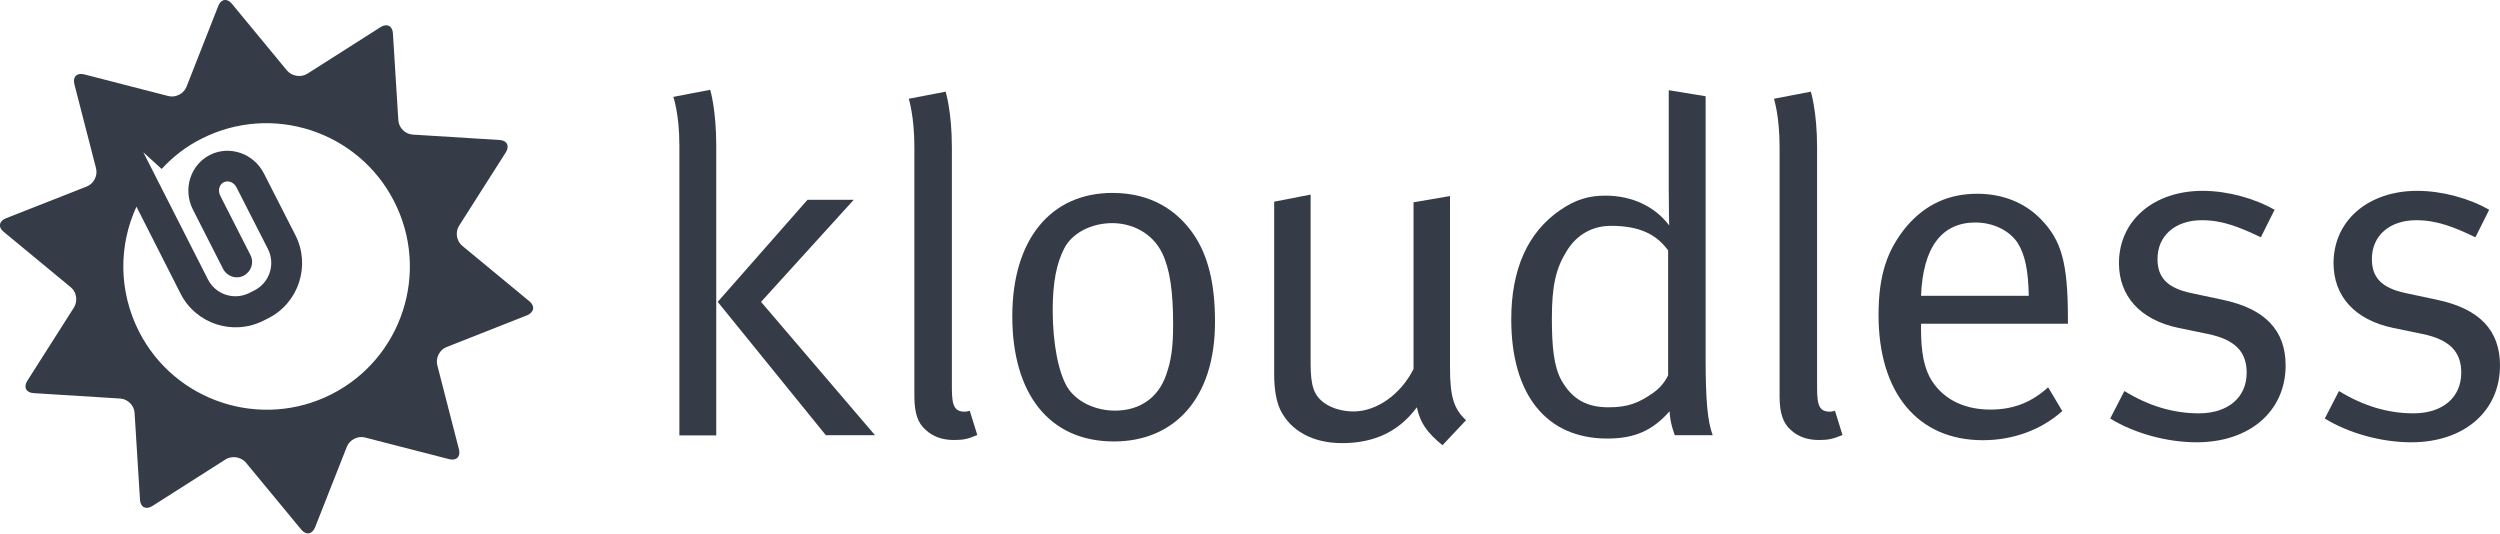
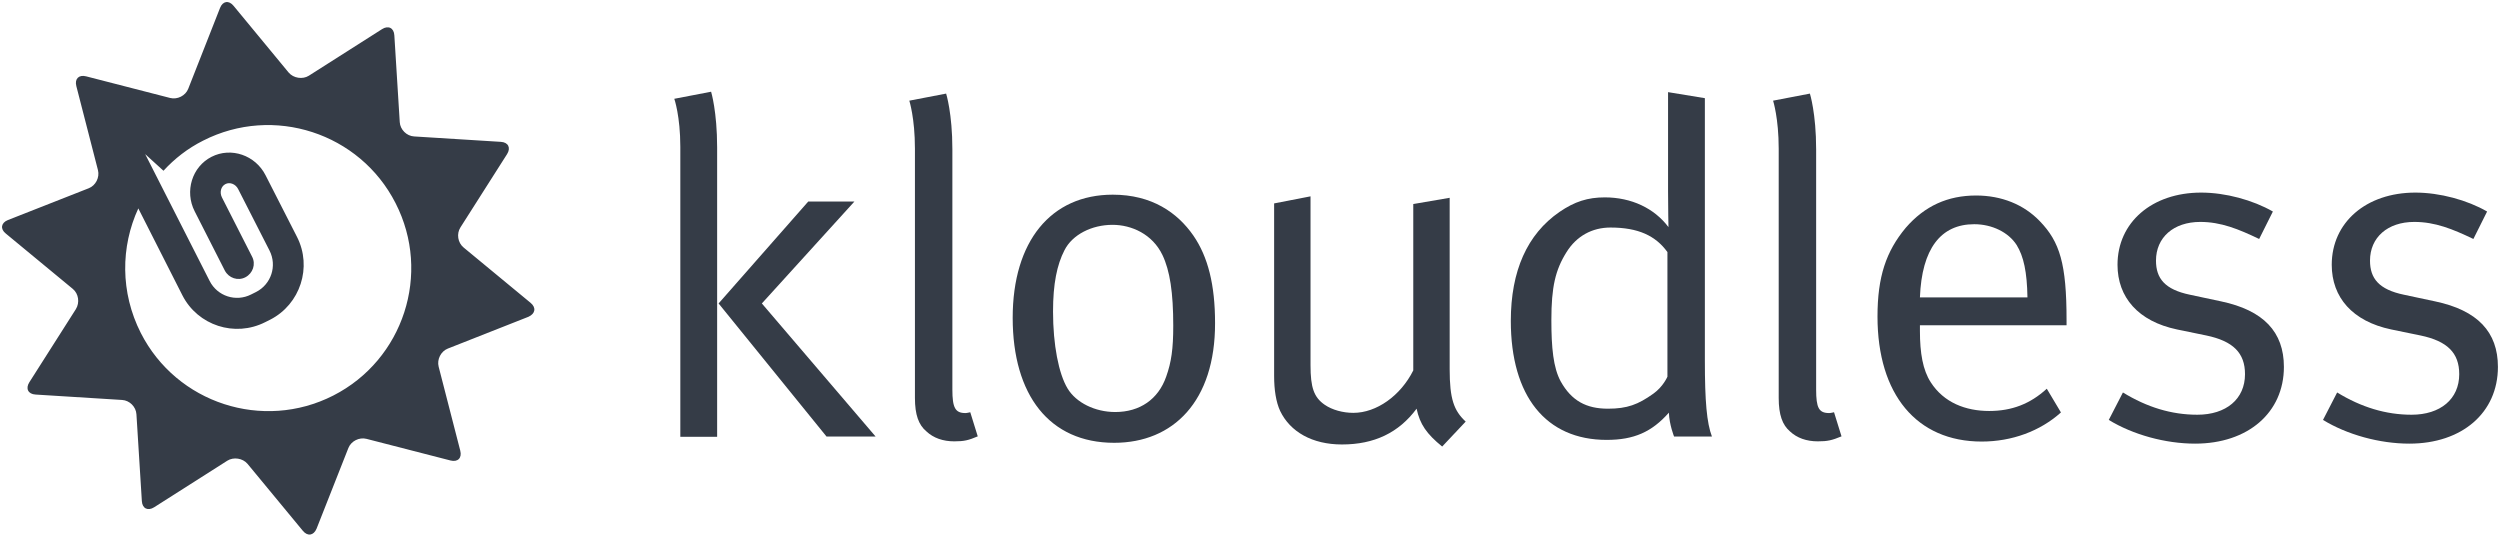
- <svg xmlns="http://www.w3.org/2000/svg" version="1.1" id="Layer_1" x="0px" y="0px" viewBox="0 0 1200 255.9" enable-background="new 0 0 1200 255.9" xml:space="preserve">
-   <g>
-     <g>
-       <g>
-         <g>
-           <path fill="#353C47" d="M326.1,208.9V69.6c0-14.8-2.9-23.1-2.9-23.1l17.7-3.4c0,0,2.9,9.5,2.9,26.8v139.1H326.1z M396.4,208.9      l-51.9-64l43.1-49h22.2l-44.5,49l54.7,64H396.4z" />
-           <path fill="#353C47" d="M457.8,211.2c-5.4,0-10-1.6-13.4-4.8c-3.7-3.1-5.5-7.9-5.5-16.1V70.5c0-14.7-2.7-23.1-2.7-23.1l17.7-3.4      c0,0,3,9.5,3,26.8v115.5c0,8.8,1.4,11.3,6.3,11.3c0.7,0,2.3-0.4,2.3-0.4l3.6,11.6C464.6,210.7,462.6,211.2,457.8,211.2z" />
-           <path fill="#353C47" d="M534.7,211.9c-31.1,0-48.8-22.9-48.8-60.1c0-36.8,18.4-59.2,48.1-59.2c18.8,0,31.1,8.6,38.8,19.7      c7,10.2,10.4,23.6,10.4,42C583.3,191.9,563.1,211.9,534.7,211.9z M557.9,121.6c-4.8-10-14.8-14.5-24-14.5      c-10,0-19.3,4.7-23.1,12.2c-3.6,7-5.5,16.1-5.5,29.5c0,15.9,2.7,29.9,7,37c4.1,6.8,13.2,11.3,22.9,11.3c11.8,0,20.7-6.1,24.5-17      c2.5-7,3.4-13.4,3.4-24.5C563.1,139.7,561.5,129.1,557.9,121.6z" />
-           <path fill="#353C47" d="M692.4,213.7c-7.5-6.1-10.7-10.7-12.3-18.2c-8.6,11.6-20.4,17.2-35.9,17.2c-14.3,0-24.9-6.1-29.7-16.1      c-2-4.3-2.9-10.2-2.9-16.8v-83l17.5-3.4v81.2c0,10.7,1.6,15.4,6.8,19c3.6,2.5,8.8,3.9,13.8,3.9c11.1,0,22.7-8.2,28.8-20.4V97.1      l17.5-3v82.4c0,14.3,2,19.9,7.7,25.2L692.4,213.7z" />
-           <path fill="#353C47" d="M803.9,208.9c0,0-2.3-5.7-2.5-11.5c-8.2,9.3-16.8,13.1-29.9,13.1c-29.3,0-46.1-21.1-46.1-57.2      c0-24.1,7.9-41.7,23.4-52.4c7.3-5,13.6-7,21.8-7c12.7,0,23.8,5.2,30.6,14.3c0,0-0.2-9.3-0.2-17.4V43.3l17.7,2.9v126.2      c0,19.5,0.9,29.9,3.4,36.5H803.9z M800.7,120.2c-5.7-7.9-14.1-11.8-27.4-11.8c-8.8,0-16.3,4.1-21.1,11.8      c-5.4,8.6-7.3,16.8-7.3,32.7c0,13.2,0.9,22.9,4.5,29.5c5.2,9.3,12.3,13.1,22.7,13.1c9.3,0,14.5-2,21.8-7.2      c4.8-3.4,6.8-8.2,6.8-8.2V120.2z" />
-           <path fill="#353C47" d="M873,211.2c-5.4,0-10-1.6-13.4-4.8c-3.6-3.1-5.4-7.9-5.4-16.1V70.5c0-14.7-2.7-23.1-2.7-23.1l17.7-3.4      c0,0,3,9.5,3,26.8v115.5c0,8.8,1.3,11.3,6.3,11.3c0.7,0,2.3-0.4,2.3-0.4l3.6,11.6C879.8,210.7,877.7,211.2,873,211.2z" />
-           <path fill="#353C47" d="M922.1,155.4v2.7c0,10.7,1.4,18.8,5.2,24.7c6.3,9.8,16.8,13.8,28.1,13.8c10.9,0,19.7-3.4,27.7-10.7      l6.8,11.4c-10,9-23.6,14-38.1,14c-31.3,0-50.1-22.7-50.1-60.1c0-19.1,4.1-31.3,13.6-42.7C924.4,98,935.5,93,949.1,93      c12.2,0,22.9,4.3,30.6,12.3c9.7,10,12.9,20.6,12.9,47.6v2.5H922.1z M968.6,116.8c-3.9-6.1-11.8-10-20.4-10      c-16.1,0-25.2,11.8-26.1,35.2h51.7C973.6,129.8,972,122.3,968.6,116.8z" />
-           <path fill="#353C47" d="M1054.4,212.3c-14.3,0-29.9-4.3-41.5-11.4l6.8-13.2c11.6,7.1,23.3,10.7,35.8,10.7      c13.8,0,22.9-7.5,22.9-19.5c0-10.2-5.7-15.9-18.6-18.6l-14.1-2.9c-18.6-3.9-28.6-15.4-28.6-31.1c0-20.4,16.6-34.7,40.2-34.7      c11.8,0,24.9,3.6,34.5,9.1l-6.6,13.2c-10-4.8-18.4-8.2-28.3-8.2c-12.9,0-21.3,7.5-21.3,18.6c0,8.6,4.3,13.9,16.3,16.4l15,3.2      c20.4,4.3,30.2,14.7,30.2,31.5C1097.1,197.4,1079.8,212.3,1054.4,212.3z" />
-           <path fill="#353C47" d="M1157.4,212.3c-14.3,0-29.9-4.3-41.5-11.4l6.8-13.2c11.6,7.1,23.4,10.7,35.8,10.7      c13.8,0,22.9-7.5,22.9-19.5c0-10.2-5.7-15.9-18.6-18.6l-14.1-2.9c-18.6-3.9-28.6-15.4-28.6-31.1c0-20.4,16.6-34.7,40.2-34.7      c11.8,0,25,3.6,34.5,9.1l-6.6,13.2c-10-4.8-18.4-8.2-28.4-8.2c-12.9,0-21.3,7.5-21.3,18.6c0,8.6,4.3,13.9,16.3,16.4l15,3.2      c20.4,4.3,30.2,14.7,30.2,31.5C1200,197.4,1182.8,212.3,1157.4,212.3z" />
+ <svg xmlns="http://www.w3.org/2000/svg" width="1202px" height="258px" viewBox="0 0 1202 258" version="1.1">
+   <defs />
+   <g id="Page-1" stroke="none" stroke-width="1" fill="none" fill-rule="evenodd">
+     <g id="kloudless" fill="#353C47">
+       <g id="Group">
+         <g transform="translate(324, 44)" id="Shape">
+           <path d="M3.1,165.9 L3.1,26.6 C3.1,11.8 0.2,3.5 0.2,3.5 L17.9,0.1 C17.9,0.1 20.8,9.6 20.8,26.9 L20.8,166 L3.1,166 L3.1,165.9 Z M73.4,165.9 L21.5,101.9 L64.6,52.9 L86.8,52.9 L42.3,101.9 L97,165.9 L73.4,165.9 L73.4,165.9 Z" />
+           <path d="M134.8,168.2 C129.4,168.2 124.8,166.6 121.4,163.4 C117.7,160.3 115.9,155.5 115.9,147.3 L115.9,27.5 C115.9,12.8 113.2,4.4 113.2,4.4 L130.9,1 C130.9,1 133.9,10.5 133.9,27.8 L133.9,143.3 C133.9,152.1 135.3,154.6 140.2,154.6 C140.9,154.6 142.5,154.2 142.5,154.2 L146.1,165.8 C141.6,167.7 139.6,168.2 134.8,168.2 L134.8,168.2 Z" />
+           <path d="M211.7,168.9 C180.6,168.9 162.9,146 162.9,108.8 C162.9,72 181.3,49.6 211,49.6 C229.8,49.6 242.1,58.2 249.8,69.3 C256.8,79.5 260.2,92.9 260.2,111.3 C260.3,148.9 240.1,168.9 211.7,168.9 L211.7,168.9 Z M234.9,78.6 C230.1,68.6 220.1,64.1 210.9,64.1 C200.9,64.1 191.6,68.8 187.8,76.3 C184.2,83.3 182.3,92.4 182.3,105.8 C182.3,121.7 185,135.7 189.3,142.8 C193.4,149.6 202.5,154.1 212.2,154.1 C224,154.1 232.9,148 236.7,137.1 C239.2,130.1 240.1,123.7 240.1,112.6 C240.1,96.7 238.5,86.1 234.9,78.6 L234.9,78.6 Z" />
+           <path d="M369.4,170.7 C361.9,164.6 358.7,160 357.1,152.5 C348.5,164.1 336.7,169.7 321.2,169.7 C306.9,169.7 296.3,163.6 291.5,153.6 C289.5,149.3 288.6,143.4 288.6,136.8 L288.6,53.8 L306.1,50.4 L306.1,131.6 C306.1,142.3 307.7,147 312.9,150.6 C316.5,153.1 321.7,154.5 326.7,154.5 C337.8,154.5 349.4,146.3 355.5,134.1 L355.5,54.1 L373,51.1 L373,133.5 C373,147.8 375,153.4 380.7,158.7 L369.4,170.7 L369.4,170.7 Z" />
+           <path d="M480.9,165.9 C480.9,165.9 478.6,160.2 478.4,154.4 C470.2,163.7 461.6,167.5 448.5,167.5 C419.2,167.5 402.4,146.4 402.4,110.3 C402.4,86.2 410.3,68.6 425.8,57.9 C433.1,52.9 439.4,50.9 447.6,50.9 C460.3,50.9 471.4,56.1 478.2,65.2 C478.2,65.2 478,55.9 478,47.8 L478,0.3 L495.7,3.2 L495.7,129.4 C495.7,148.9 496.6,159.3 499.1,165.9 L480.9,165.9 L480.9,165.9 Z M477.7,77.2 C472,69.3 463.6,65.4 450.3,65.4 C441.5,65.4 434,69.5 429.2,77.2 C423.8,85.8 421.9,94 421.9,109.9 C421.9,123.1 422.8,132.8 426.4,139.4 C431.6,148.7 438.7,152.5 449.1,152.5 C458.4,152.5 463.6,150.5 470.9,145.3 C475.7,141.9 477.7,137.1 477.7,137.1 L477.7,77.2 L477.7,77.2 Z" />
+           <path d="M550,168.2 C544.6,168.2 540,166.6 536.6,163.4 C533,160.3 531.2,155.5 531.2,147.3 L531.2,27.5 C531.2,12.8 528.5,4.4 528.5,4.4 L546.2,1 C546.2,1 549.2,10.5 549.2,27.8 L549.2,143.3 C549.2,152.1 550.5,154.6 555.5,154.6 C556.2,154.6 557.8,154.2 557.8,154.2 L561.4,165.8 C556.8,167.7 554.7,168.2 550,168.2 L550,168.2 Z" />
+           <path d="M599.1,112.4 L599.1,115.1 C599.1,125.8 600.5,133.9 604.3,139.8 C610.6,149.6 621.1,153.6 632.4,153.6 C643.3,153.6 652.1,150.2 660.1,142.9 L666.9,154.3 C656.9,163.3 643.3,168.3 628.8,168.3 C597.5,168.3 578.7,145.6 578.7,108.2 C578.7,89.1 582.8,76.9 592.3,65.5 C601.4,55 612.5,50 626.1,50 C638.3,50 649,54.3 656.7,62.3 C666.4,72.3 669.6,82.9 669.6,109.9 L669.6,112.4 L599.1,112.4 L599.1,112.4 Z M645.6,73.8 C641.7,67.7 633.8,63.8 625.2,63.8 C609.1,63.8 600,75.6 599.1,99 L650.8,99 C650.6,86.8 649,79.3 645.6,73.8 L645.6,73.8 Z" />
+           <path d="M731.4,169.3 C717.1,169.3 701.5,165 689.9,157.9 L696.7,144.7 C708.3,151.8 720,155.4 732.5,155.4 C746.3,155.4 755.4,147.9 755.4,135.9 C755.4,125.7 749.7,120 736.8,117.3 L722.7,114.4 C704.1,110.5 694.1,99 694.1,83.3 C694.1,62.9 710.7,48.6 734.3,48.6 C746.1,48.6 759.2,52.2 768.8,57.7 L762.2,70.9 C752.2,66.1 743.8,62.7 733.9,62.7 C721,62.7 712.6,70.2 712.6,81.3 C712.6,89.9 716.9,95.2 728.9,97.7 L743.9,100.9 C764.3,105.2 774.1,115.6 774.1,132.4 C774.1,154.4 756.8,169.3 731.4,169.3 L731.4,169.3 Z" />
+           <path d="M834.4,169.3 C820.1,169.3 804.5,165 792.9,157.9 L799.7,144.7 C811.3,151.8 823.1,155.4 835.5,155.4 C849.3,155.4 858.4,147.9 858.4,135.9 C858.4,125.7 852.7,120 839.8,117.3 L825.7,114.4 C807.1,110.5 797.1,99 797.1,83.3 C797.1,62.9 813.7,48.6 837.3,48.6 C849.1,48.6 862.3,52.2 871.8,57.7 L865.2,70.9 C855.2,66.1 846.8,62.7 836.8,62.7 C823.9,62.7 815.5,70.2 815.5,81.3 C815.5,89.9 819.8,95.2 831.8,97.7 L846.8,100.9 C867.2,105.2 877,115.6 877,132.4 C877,154.4 859.8,169.3 834.4,169.3 L834.4,169.3 Z" />
        </g>
+         <path d="M255.1,145.6 L222.9,119 C220.1,116.7 219.4,112.4 221.4,109.3 L243.8,74.1 C245.7,71.1 244.4,68.4 240.8,68.2 L199.1,65.6 C195.5,65.4 192.4,62.3 192.2,58.7 L189.6,17 C189.4,13.4 186.7,12.1 183.7,14 L148.5,36.4 C145.5,38.3 141.1,37.6 138.8,34.9 L112.3,2.8 C110,2.22044605e-16 107.1,0.5 105.8,3.8 L90.5,42.7 C89.2,46 85.3,48 81.8,47.1 L41.4,36.7 C37.9,35.8 35.8,37.9 36.7,41.4 L47.1,81.8 C48,85.3 46,89.2 42.7,90.5 L3.8,105.8 C0.5,107.1 0,110.1 2.8,112.3 L35,138.9 C37.8,141.2 38.4,145.5 36.5,148.6 L14.1,183.8 C12.2,186.8 13.5,189.5 17.1,189.7 L58.7,192.3 C62.3,192.5 65.4,195.6 65.6,199.2 L68.2,240.9 C68.4,244.5 71.1,245.8 74.1,243.9 L109.3,221.5 C112.3,219.6 116.7,220.3 119,223 L145.6,255.2 C147.9,258 150.8,257.5 152.2,254.2 L167.5,215.4 C168.8,212.1 172.7,210.1 176.2,211 L216.6,221.4 C220.1,222.3 222.2,220.2 221.3,216.7 L210.9,176.3 C210,172.8 212,168.9 215.3,167.6 L254.1,152.3 C257.4,150.8 257.9,147.9 255.1,145.6 L255.1,145.6 Z M160.2,190.2 C126.4,207.4 84.9,193.9 67.7,160.1 C57.8,140.6 58,118.6 66.5,100.2 L87.7,142 C95.1,156.5 112.9,162.3 127.5,154.9 L129.9,153.7 C144.4,146.3 150.2,128.4 142.8,113.9 L127.7,84.3 C122.8,74.6 111.1,70.6 101.7,75.4 C92.3,80.2 88.7,92 93.6,101.6 L108.1,130.1 C110,133.7 114.4,135.2 118,133.3 C121.6,131.4 123.1,127 121.2,123.4 L106.7,94.9 C105.5,92.5 106.2,89.6 108.4,88.5 C110.5,87.4 113.3,88.5 114.5,90.9 L129.6,120.5 C133.3,127.8 130.4,136.7 123.1,140.4 L120.7,141.6 C113.4,145.3 104.5,142.4 100.8,135.1 L69.8,74.1 L78.6,82.1 C83.9,76.3 90.3,71.3 97.7,67.6 C131.5,50.4 173,63.9 190.2,97.7 C207.5,131.5 194,173 160.2,190.2 L160.2,190.2 Z" id="Shape" />
      </g>
    </g>
-     <path fill="#353C47" d="M254.1,144.6L221.9,118c-2.8-2.3-3.5-6.6-1.5-9.7l22.4-35.2c1.9-3,0.6-5.7-3-5.9l-41.7-2.6   c-3.6-0.2-6.7-3.3-6.9-6.9l-2.6-41.7c-0.2-3.6-2.9-4.9-5.9-3l-35.2,22.4c-3,1.9-7.4,1.2-9.7-1.5L111.3,1.8c-2.3-2.8-5.2-2.3-6.5,1   L89.5,41.7c-1.3,3.3-5.2,5.3-8.7,4.4L40.4,35.7c-3.5-0.9-5.6,1.2-4.7,4.7l10.4,40.4c0.9,3.5-1.1,7.4-4.4,8.7L2.8,104.8   c-3.3,1.3-3.8,4.3-1,6.5L34,137.9c2.8,2.3,3.4,6.6,1.5,9.7l-22.4,35.2c-1.9,3-0.6,5.7,3,5.9l41.6,2.6c3.6,0.2,6.7,3.3,6.9,6.9   l2.6,41.7c0.2,3.6,2.9,4.9,5.9,3l35.2-22.4c3-1.9,7.4-1.2,9.7,1.5l26.6,32.2c2.3,2.8,5.2,2.3,6.6-1l15.3-38.8   c1.3-3.3,5.2-5.3,8.7-4.4l40.4,10.4c3.5,0.9,5.6-1.2,4.7-4.7l-10.4-40.4c-0.9-3.5,1.1-7.4,4.4-8.7l38.8-15.3   C256.4,149.8,256.9,146.9,254.1,144.6z M159.2,189.2c-33.8,17.2-75.3,3.7-92.5-30.1c-9.9-19.5-9.7-41.5-1.2-59.9L86.7,141   c7.4,14.5,25.2,20.3,39.8,12.9l2.4-1.2c14.5-7.4,20.3-25.3,12.9-39.8l-15.1-29.6c-4.9-9.7-16.6-13.7-26-8.9   c-9.4,4.8-13,16.6-8.1,26.2l14.5,28.5c1.9,3.6,6.3,5.1,9.9,3.2c3.6-1.9,5.1-6.3,3.2-9.9l-14.5-28.5c-1.2-2.4-0.5-5.3,1.7-6.4   c2.1-1.1,4.9,0,6.1,2.4l15.1,29.6c3.7,7.3,0.8,16.2-6.5,19.9l-2.4,1.2c-7.3,3.7-16.2,0.8-19.9-6.5l-31-61l8.8,8   c5.3-5.8,11.7-10.8,19.1-14.5c33.8-17.2,75.3-3.7,92.5,30.1C206.5,130.5,193,172,159.2,189.2z" />
  </g>
</svg>
